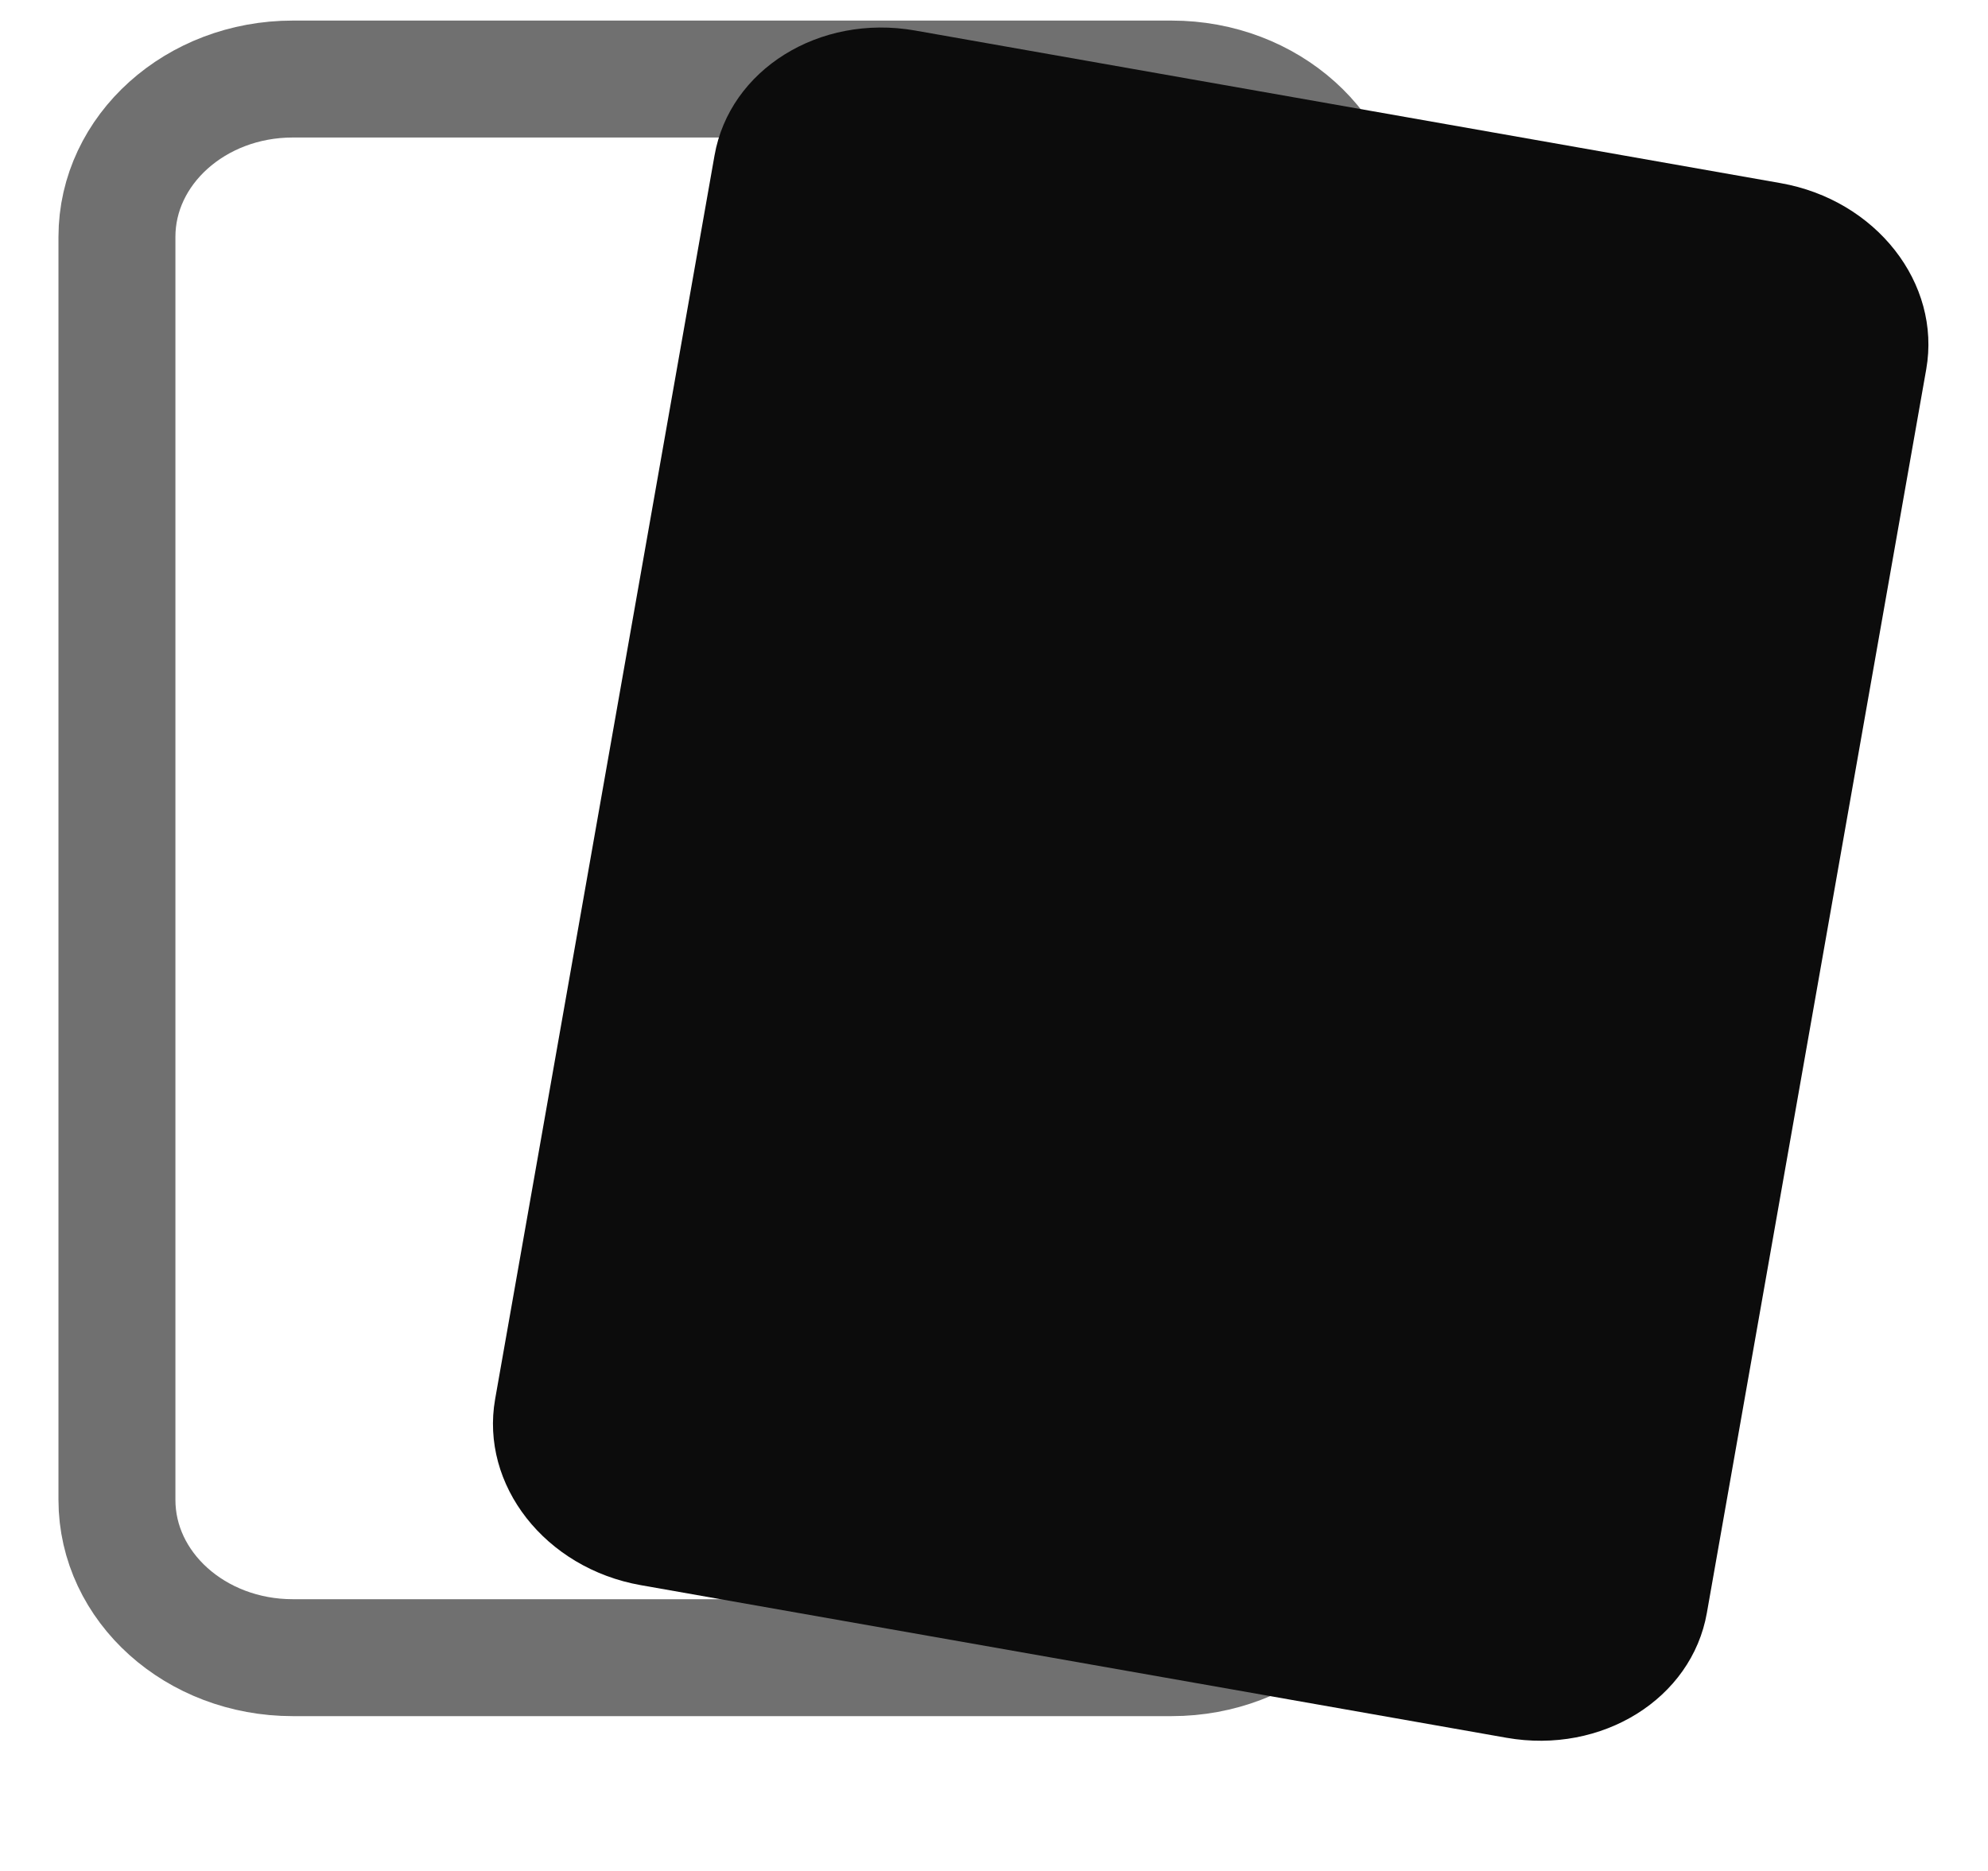
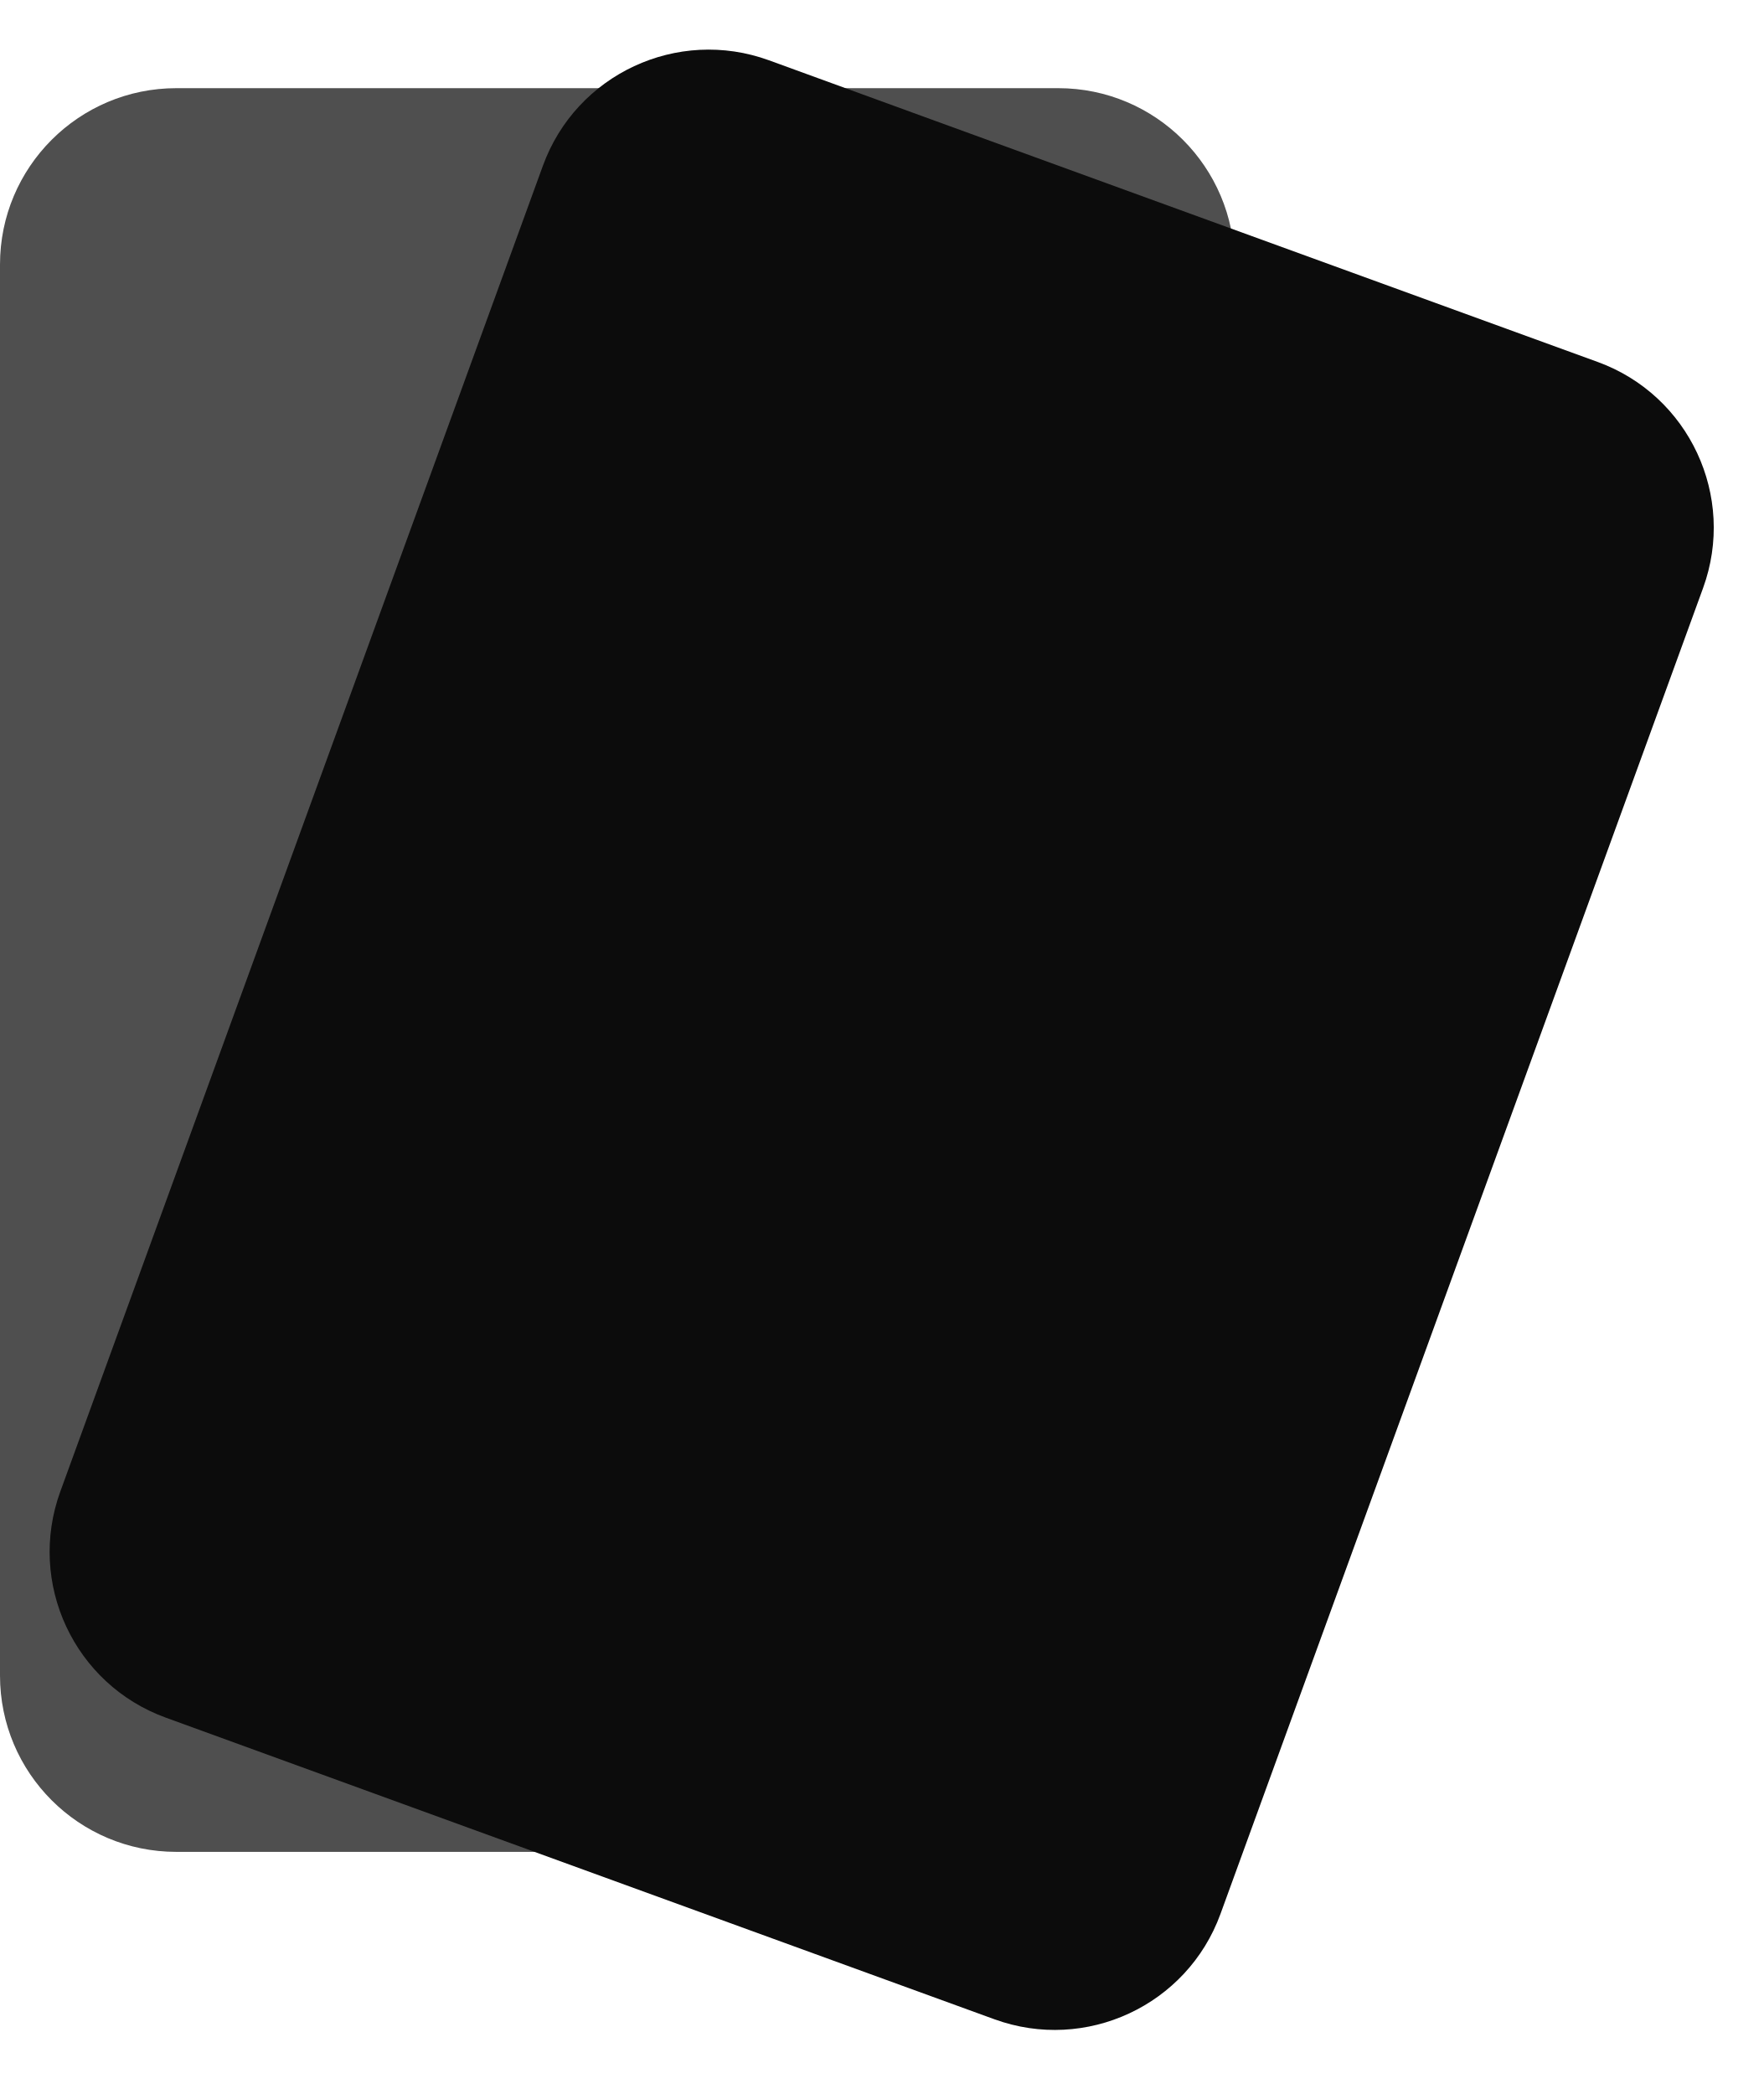
- <svg xmlns="http://www.w3.org/2000/svg" width="17" height="16" viewBox="0 0 17 16" fill="none">
-   <path d="M4.006 0.676H10.019C10.849 0.676 11.522 1.281 11.522 2.026V12.826C11.522 13.572 10.849 14.176 10.019 14.176H2.503C1.673 14.176 1 13.572 1 12.826L1 2.026C1 1.281 1.673 0.676 2.503 0.676H4.006Z" stroke="#707070" stroke-linecap="round" stroke-linejoin="round" />
-   <path d="M9.305 0.522L15.226 1.566C16.043 1.71 16.601 2.422 16.472 3.157L14.596 13.793C14.467 14.527 13.699 15.005 12.882 14.861L5.48 13.556C4.663 13.412 4.105 12.7 4.234 11.965L6.11 1.33C6.239 0.595 7.007 0.117 7.825 0.261L9.305 0.522Z" fill="#0C0C0C" />
+ <svg xmlns="http://www.w3.org/2000/svg" width="16" height="19" viewBox="0 0 16 19" fill="none">
+   <path d="M3.201 0.8H9.602C10.486 0.8 11.202 1.517 11.202 2.4V15.203C11.202 16.087 10.486 16.803 9.602 16.803H1.6C0.716 16.803 0 16.087 0 15.203L0 2.4C0 1.517 0.716 0.8 1.6 0.8H3.201Z" fill="#4F4F4F" />
+   <path d="M8.481 1.095L14.496 3.284C15.327 3.586 15.755 4.505 15.453 5.335L11.074 17.366C10.772 18.196 9.853 18.624 9.023 18.322L1.504 15.585C0.673 15.283 0.245 14.365 0.547 13.534L4.926 1.504C5.228 0.673 6.147 0.245 6.977 0.547L8.481 1.095Z" fill="#0C0C0C" />
</svg>
